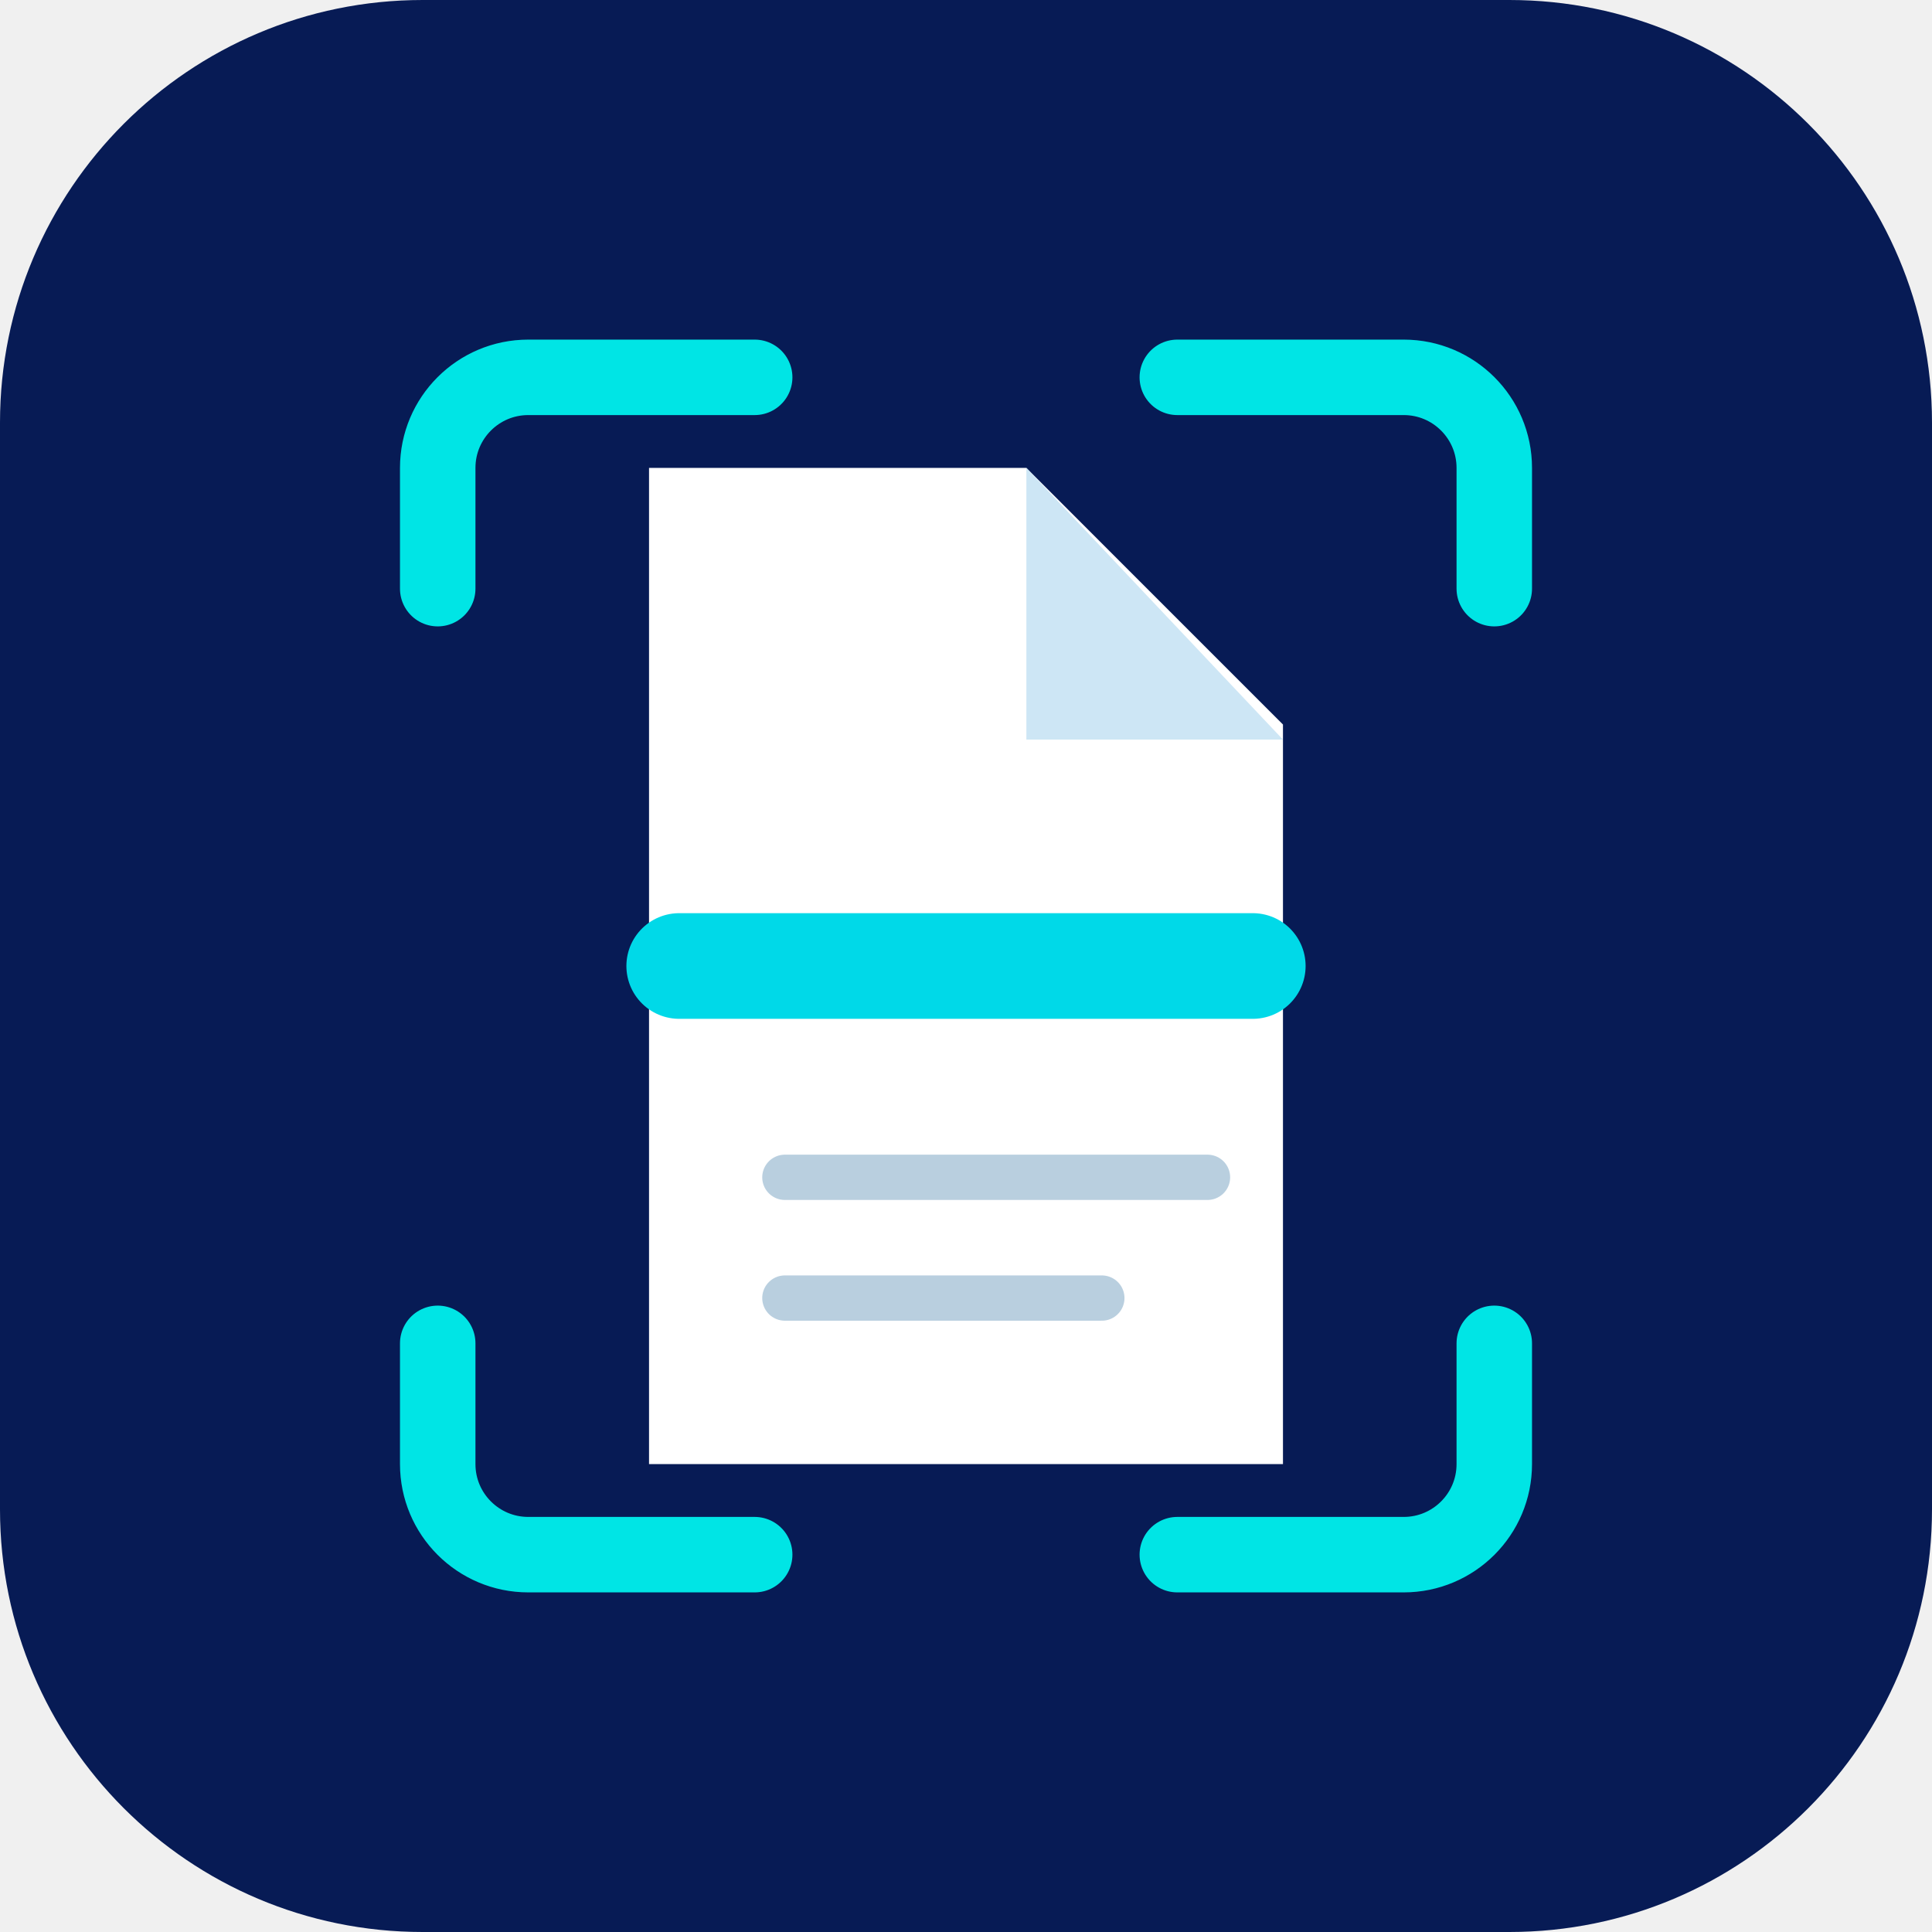
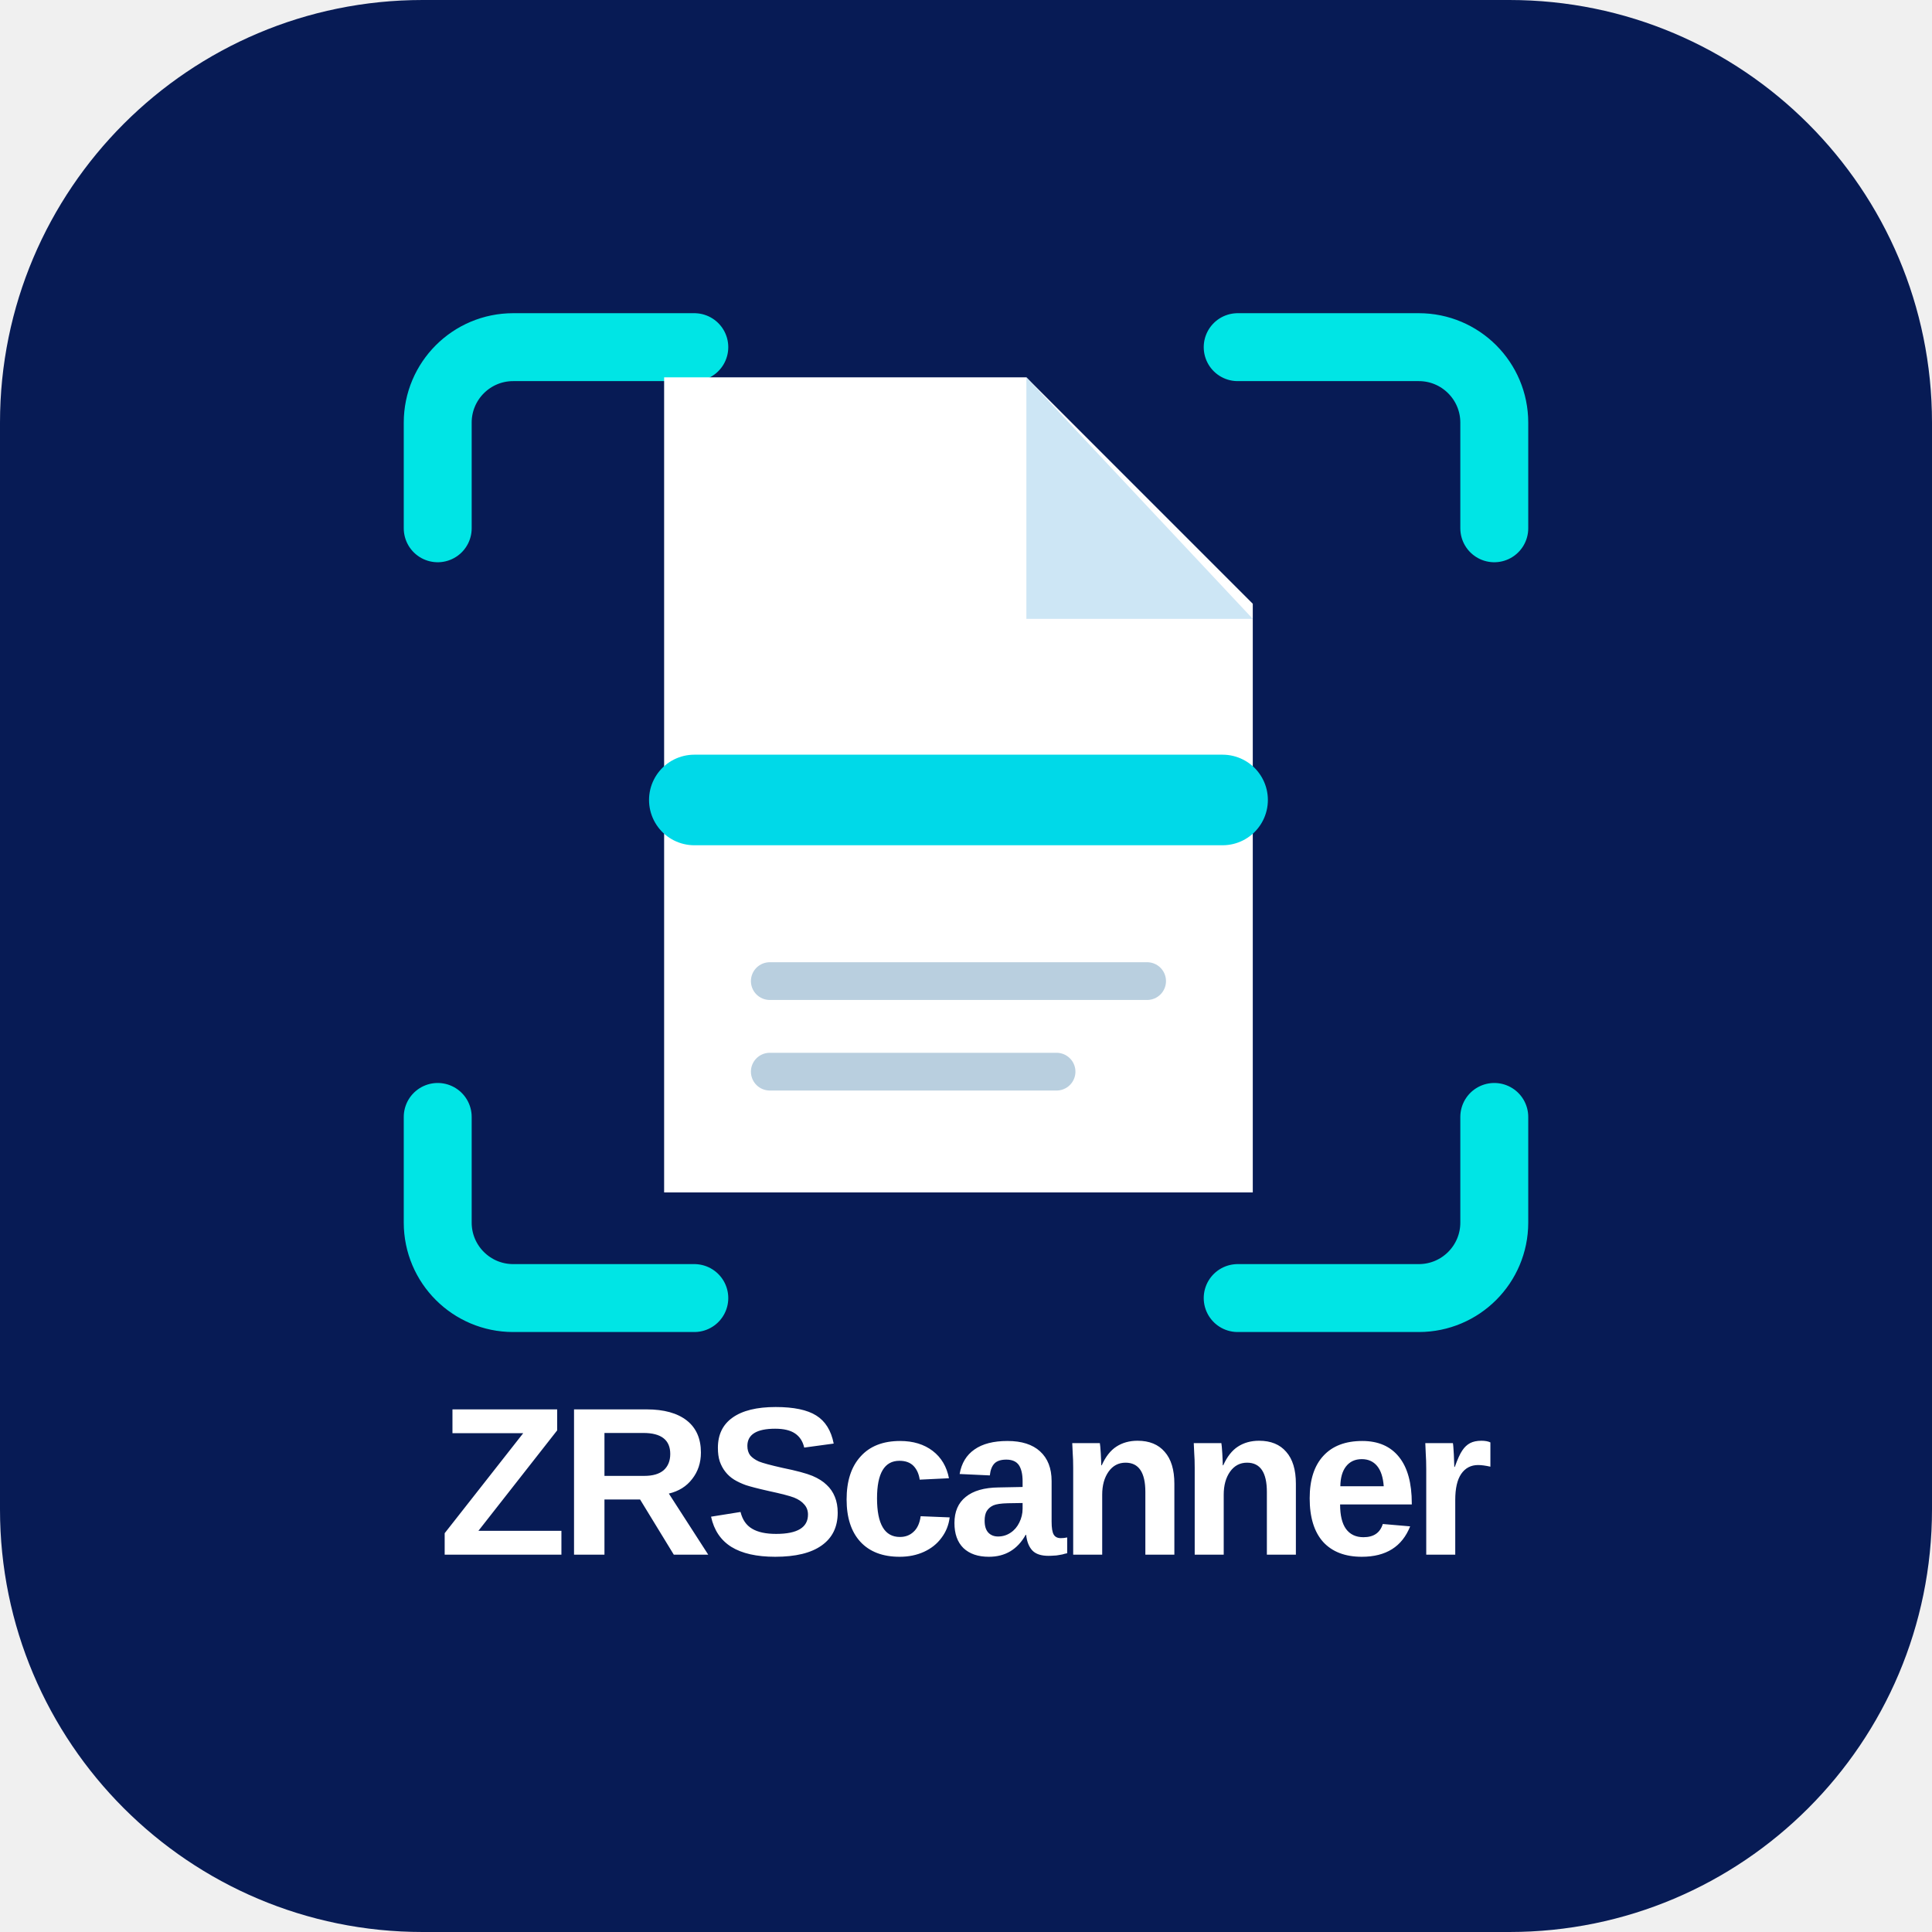
<svg xmlns="http://www.w3.org/2000/svg" viewBox="0 0 128 128">
  <rect width="128" height="128" rx="28" fill="#071B55" />
-   <path d="M29 39v-8a6 6 0 0 1 6-6h15M99 39v-8a6 6 0 0 0-6-6H78M29 89v8a6 6 0 0 0 6 6h15M99 89v8a6 6 0 0 1-6 6H78" fill="none" stroke="#00E5E5" stroke-width="5" stroke-linecap="round" stroke-linejoin="round" />
-   <path d="M43 31h25l17 17v49H43z" fill="#fff" />
-   <path d="M68 31v18h17" fill="#CDE6F5" />
-   <path d="M45 64h38" stroke="#00D9E8" stroke-width="7" stroke-linecap="round" />
-   <path d="M52 78h28M52 86h21" stroke="#B9CFDF" stroke-width="3" stroke-linecap="round" />
+   <path d="M29 35v-7a5 5 0 0 1 5-5h12M99 35v-7a5 5 0 0 0-5-5H82M29 74v7a5 5 0 0 0 5 5h12M99 74v7a5 5 0 0 1-5 5H82" fill="none" stroke="#00E5E5" stroke-width="4.5" stroke-linecap="round" />
+   <path d="M44 25h24l15 15v39H44z" fill="#fff" />
+   <path d="M68 25v16h15" fill="#CDE6F5" />
+   <path d="M46 53h35" stroke="#00D9E8" stroke-width="6" stroke-linecap="round" />
+   <path d="M51 65h25M51 71h19" stroke="#B9CFDF" stroke-width="2.5" stroke-linecap="round" />
+   <text x="64" y="103" text-anchor="middle" font-family="Arial, sans-serif" font-size="14" font-weight="700" letter-spacing="-0.5" fill="#fff">ZRScanner</text>
</svg>
